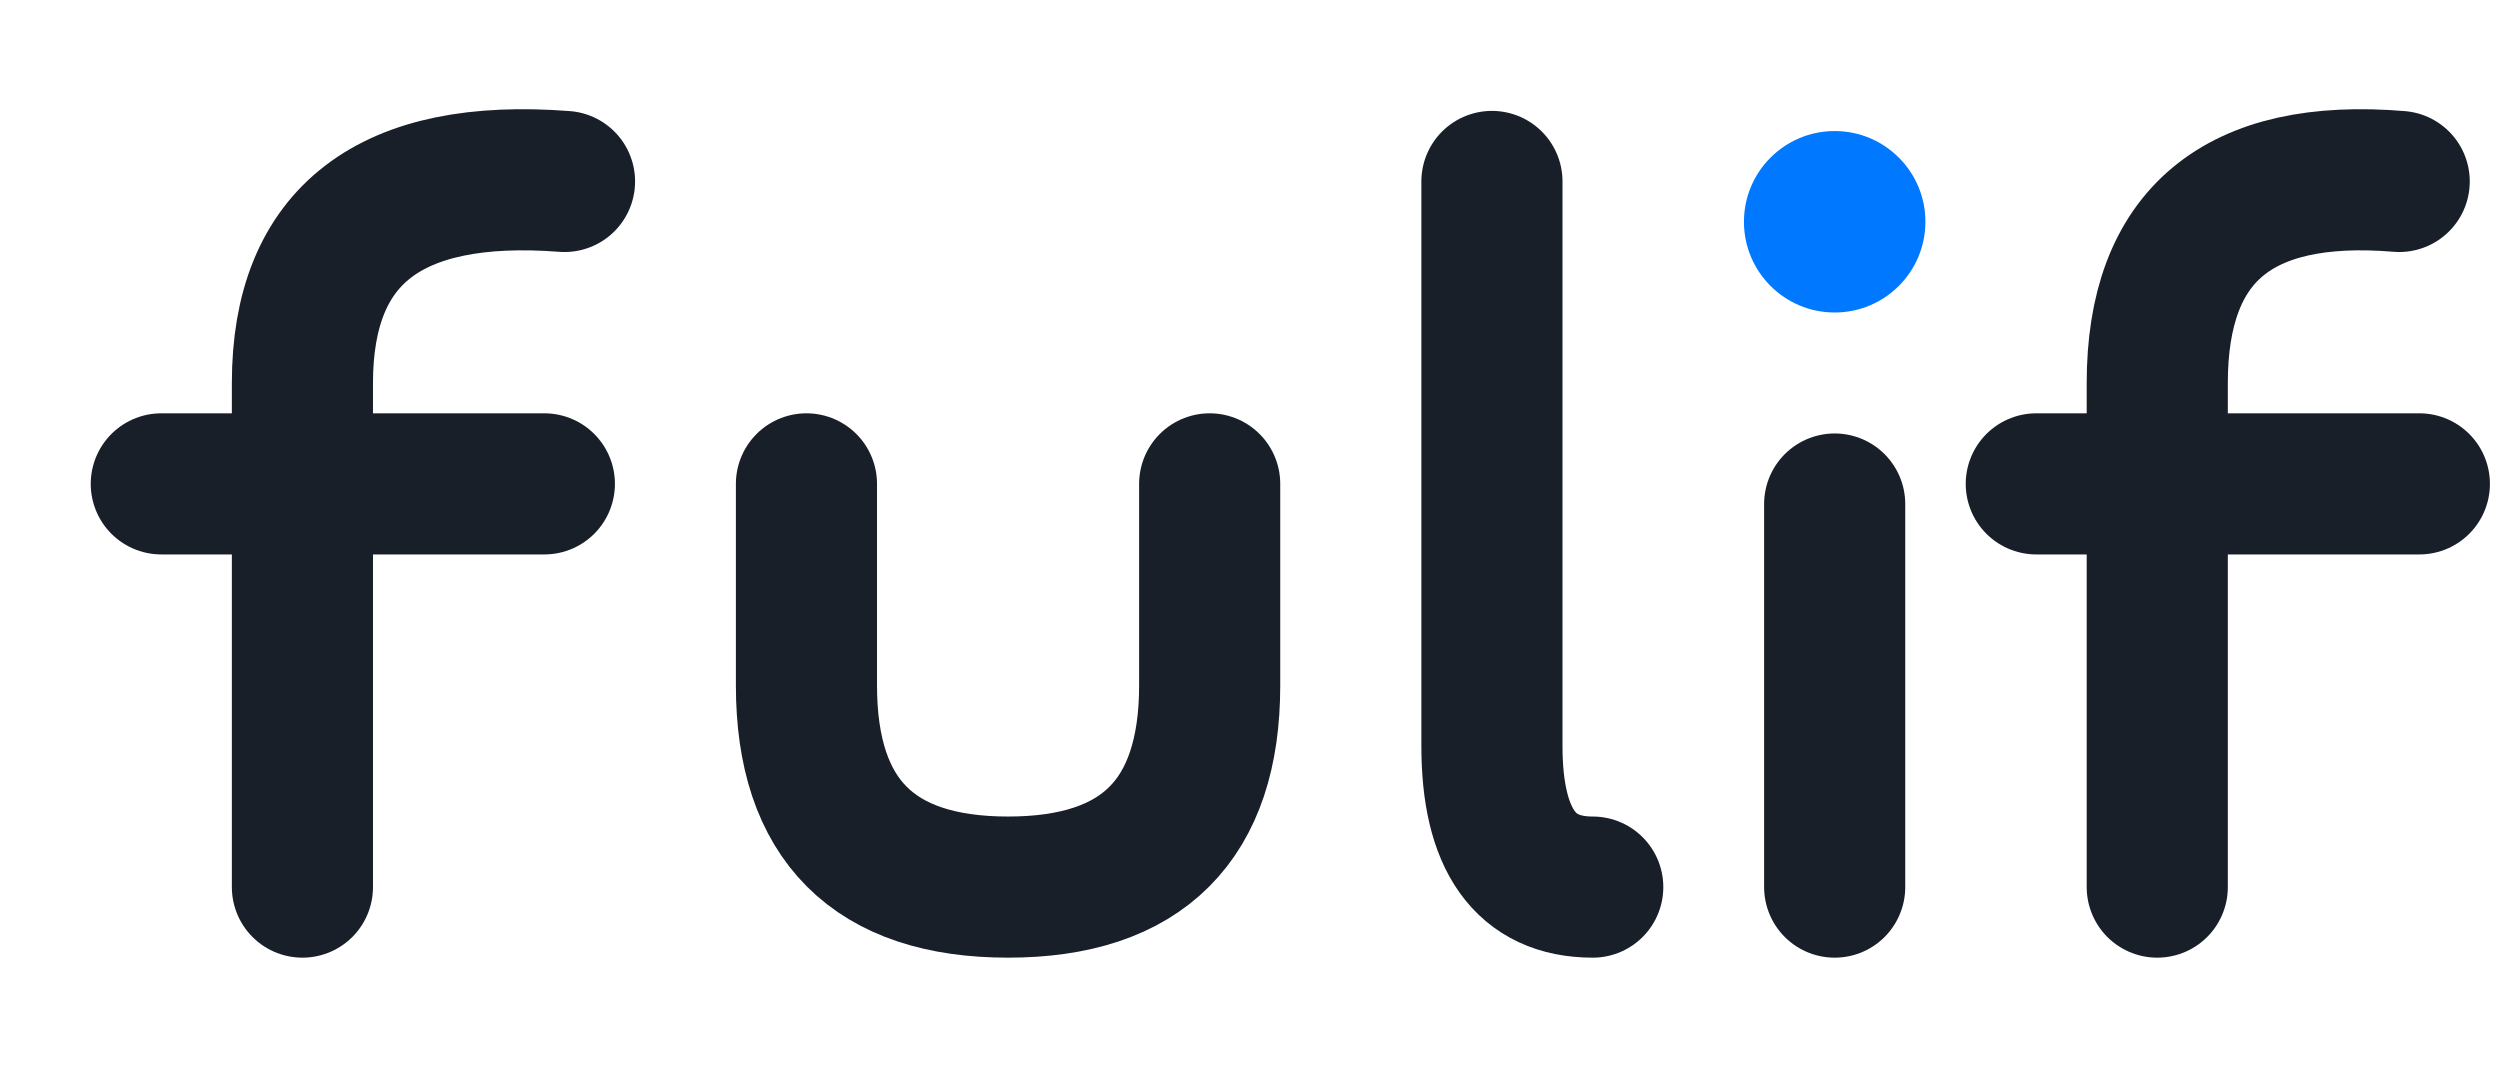
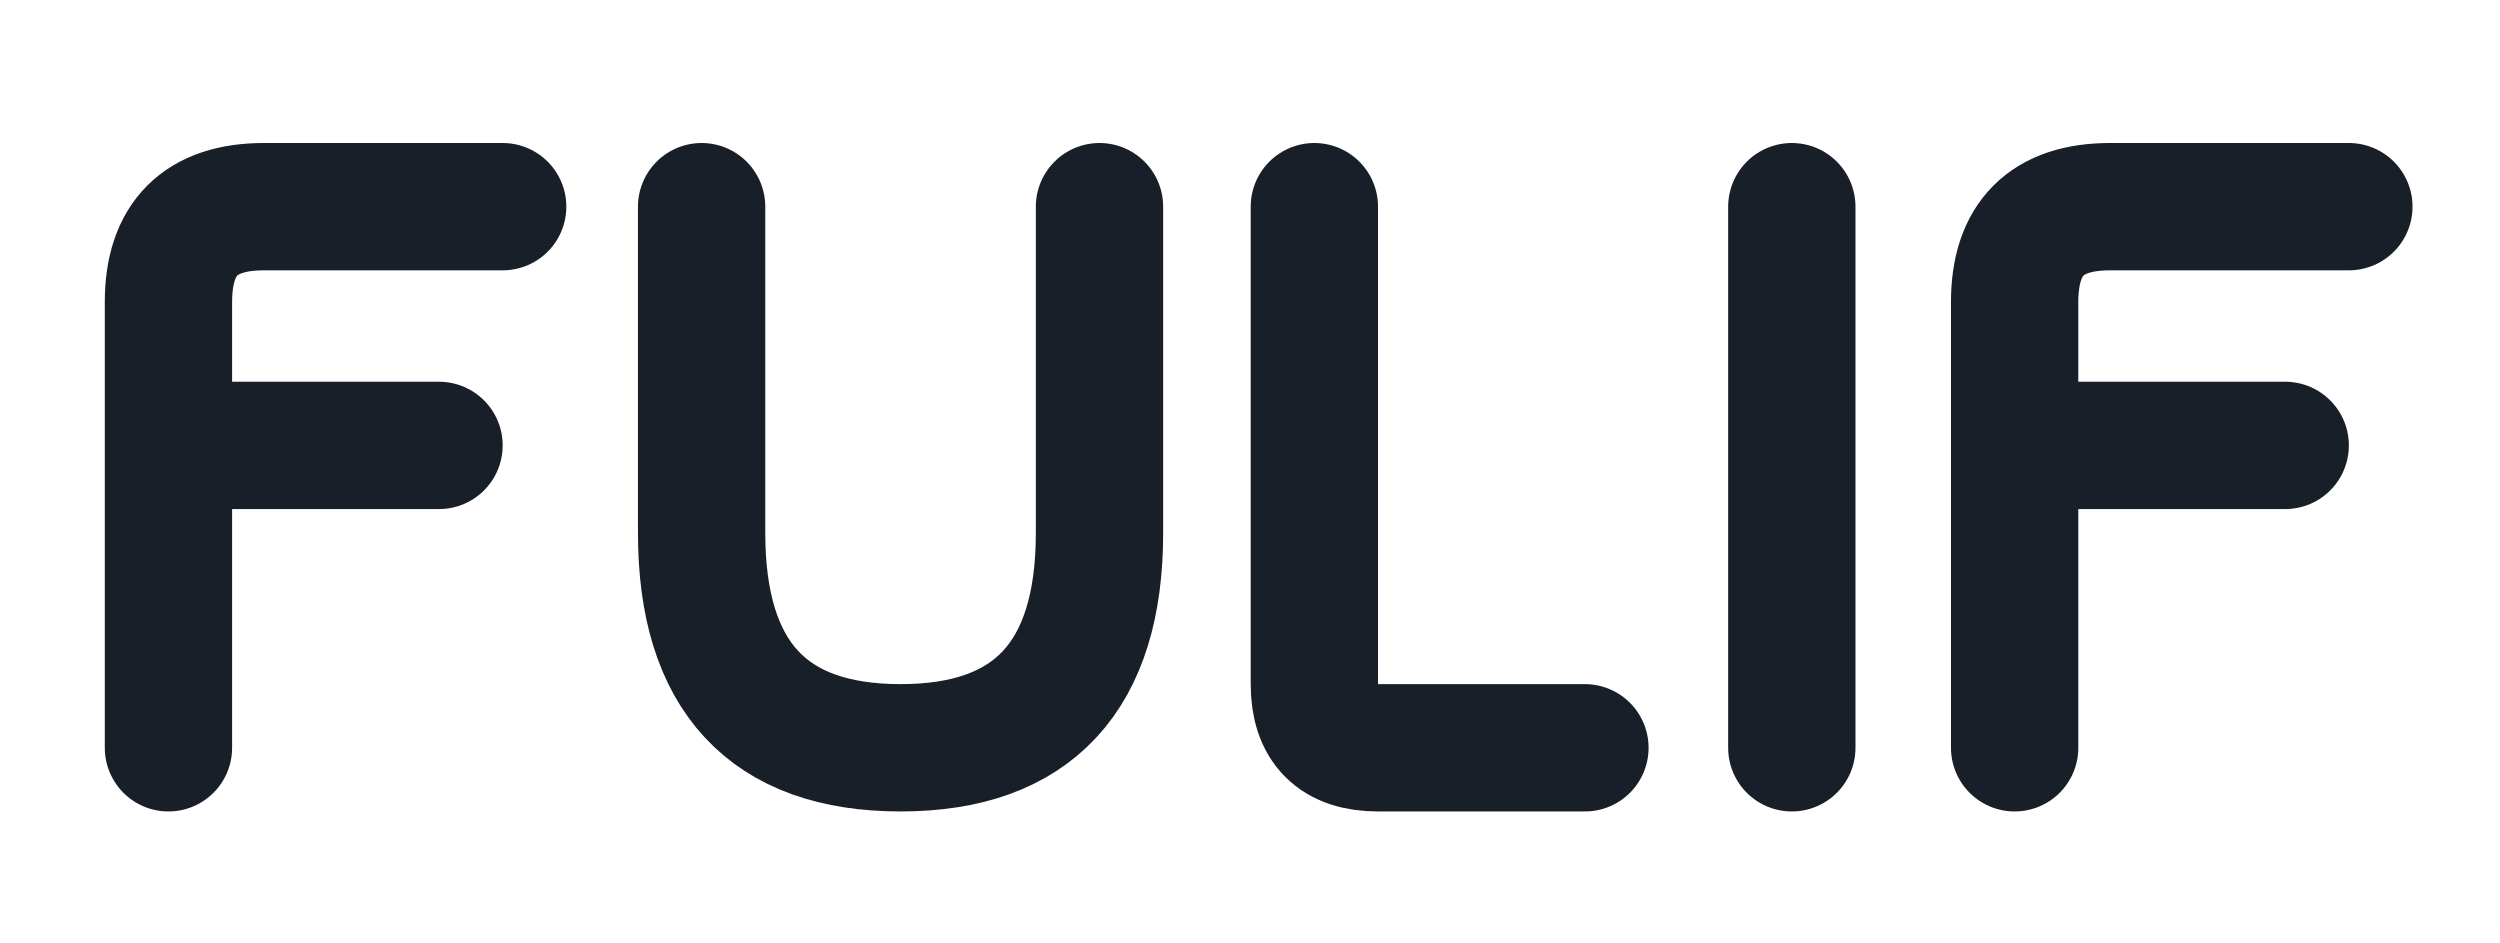
- <svg xmlns="http://www.w3.org/2000/svg" viewBox="0 0 124 54" fill="none" role="img" aria-label="풀리프 FULIF">
-   <g stroke="#191F28" stroke-width="7" stroke-linecap="round" stroke-linejoin="round">
-     <path d="M15 44V19Q15 8 28 9M8 24H27" />
-     <path d="M40 24V34Q40 44 50 44Q60 44 60 34V24" />
-     <path d="M74 9V37Q74 44 79 44" />
-     <path d="M91 25V44" />
-     <path d="M107 44V19Q107 8 119 9M101 24H120" />
+ <svg xmlns="http://www.w3.org/2000/svg" width="2152" height="811" viewBox="0 0 2152 811" fill="none" role="img" aria-label="FULIF">
+   <g transform="translate(8 82) scale(6.85)" stroke="#191F28" stroke-width="16" stroke-linecap="round" stroke-linejoin="round">
+     <path d="M20 82V26Q20 14 32 14H62M20 44H54" />
+     <path d="M87 14V55Q87 82 112 82Q137 82 137 55V14" />
+     <path d="M164 14V74Q164 82 172 82H198" />
+     <path d="M224 14V82" />
+     <path d="M252 82V26Q252 14 264 14H294M252 44H286" />
  </g>
-   <circle cx="91" cy="11" r="4.5" fill="#0078FF" />
</svg>
